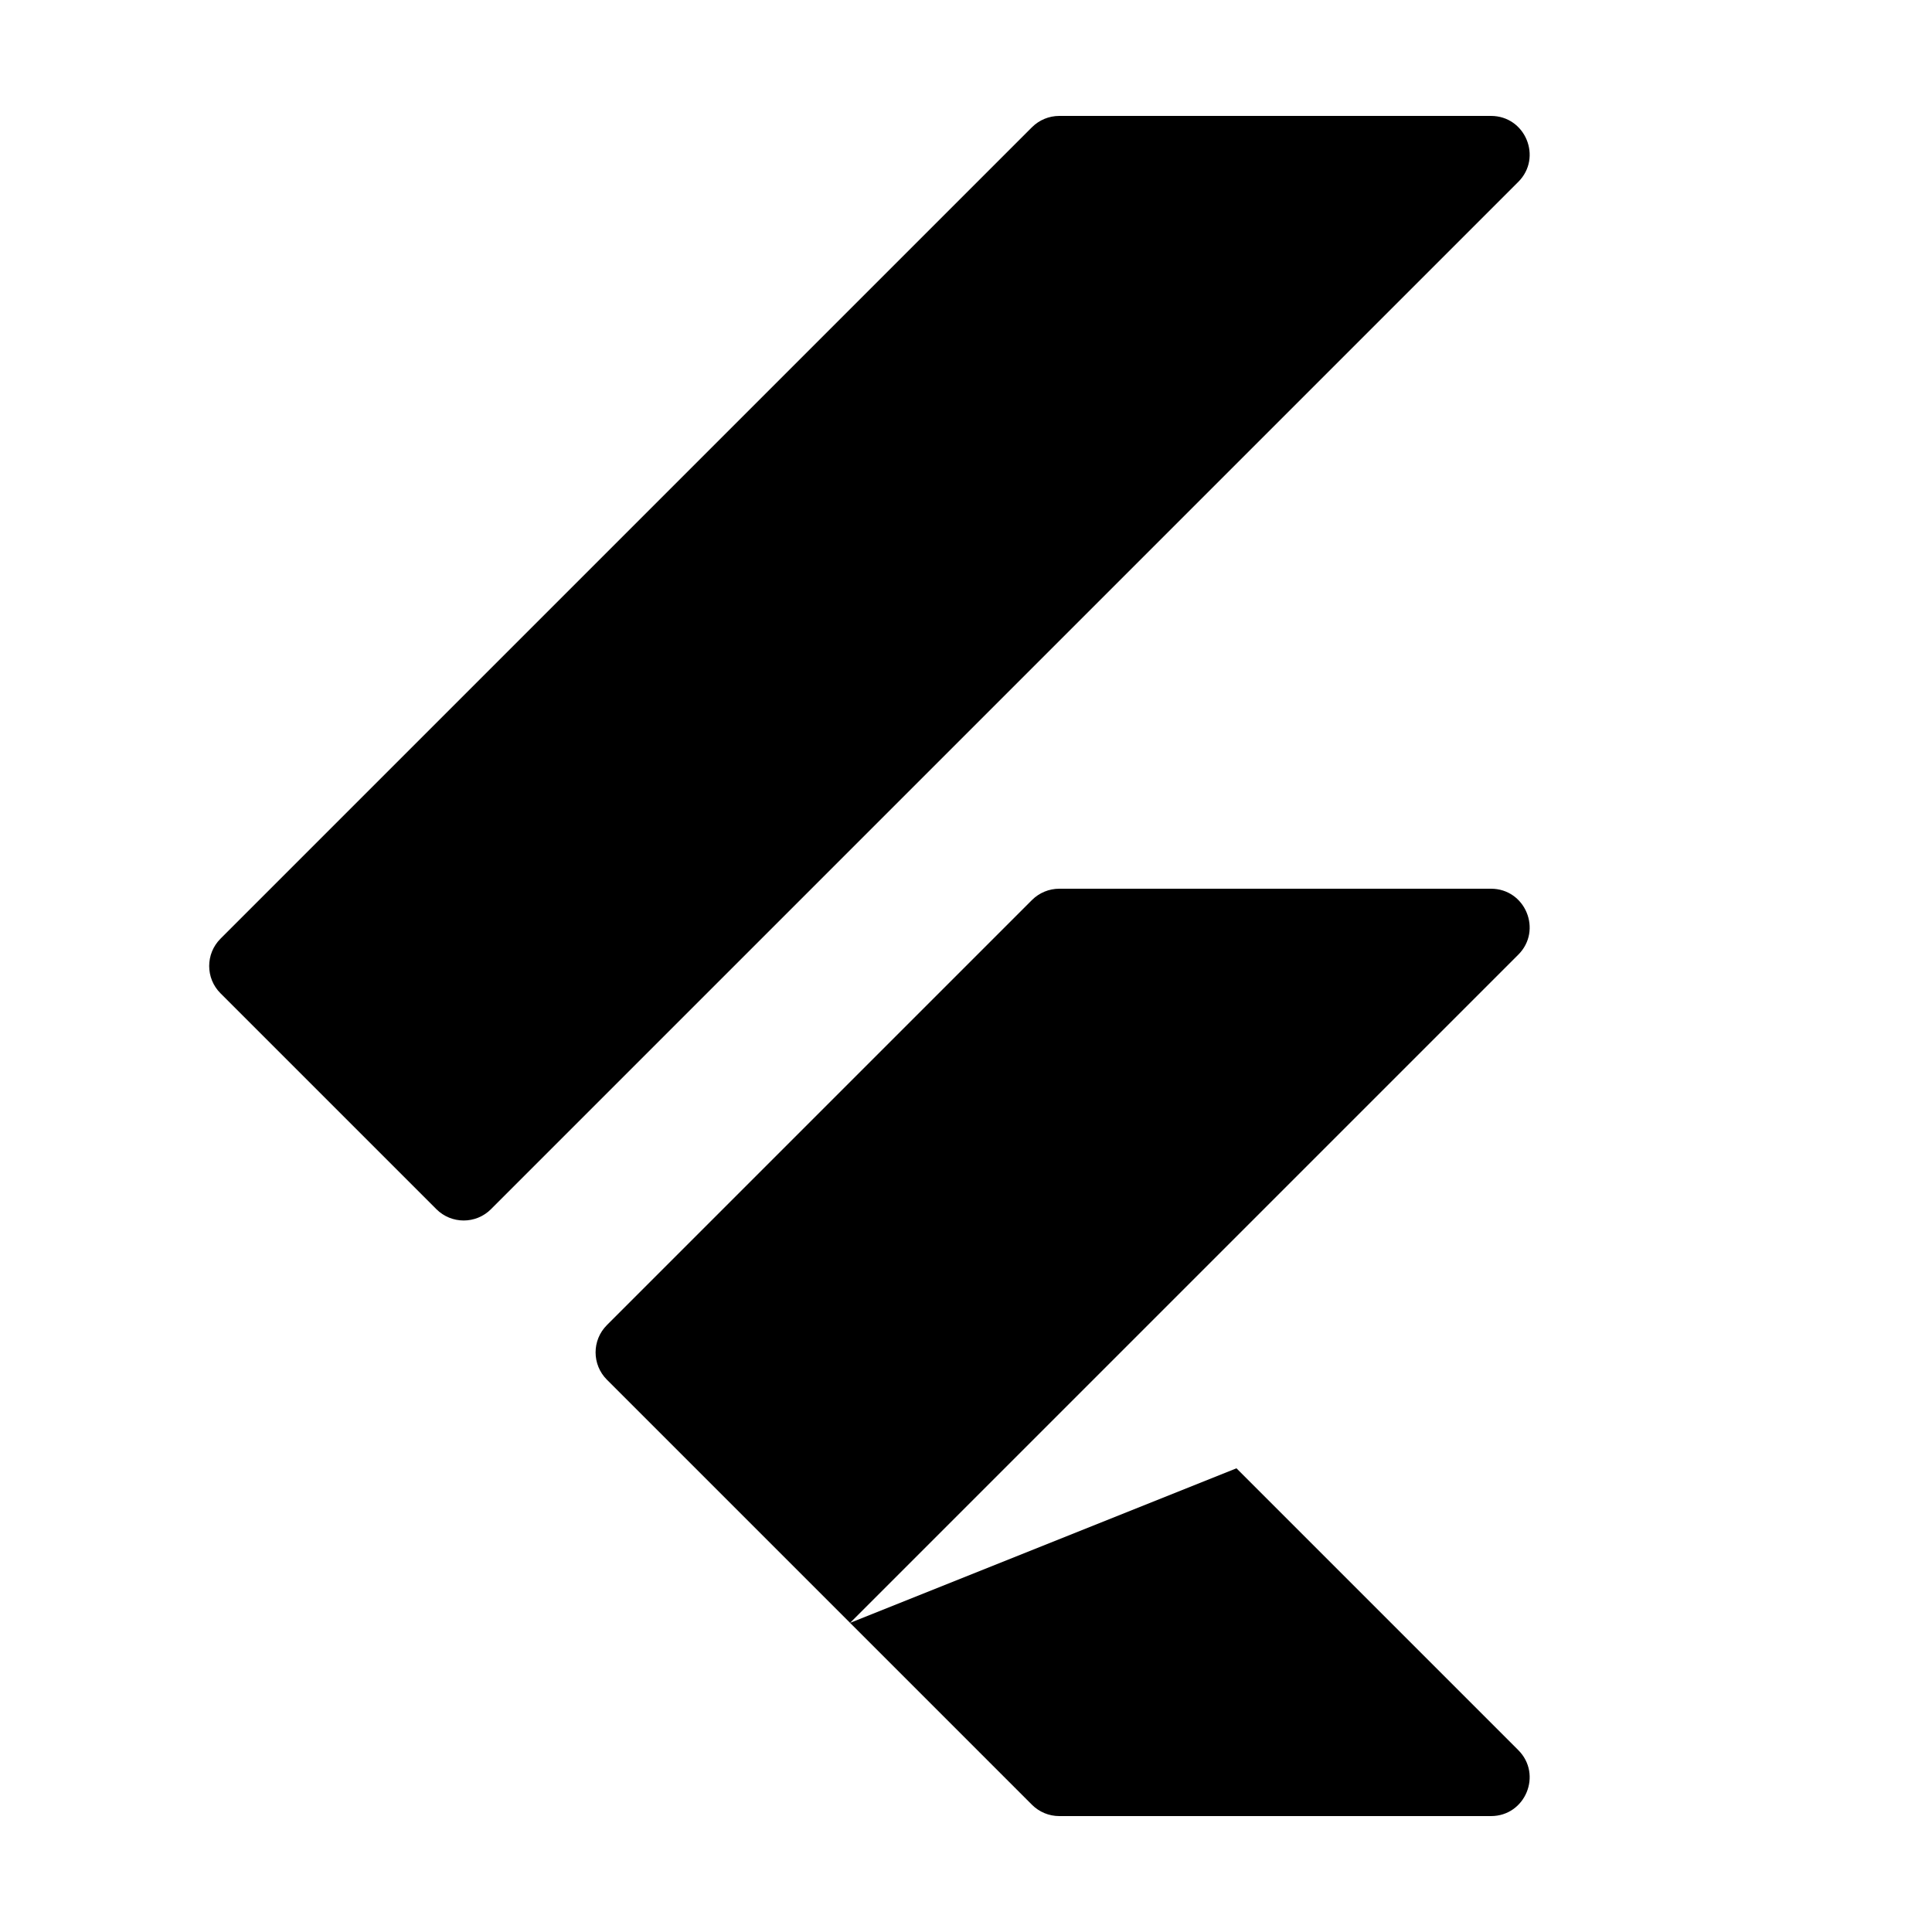
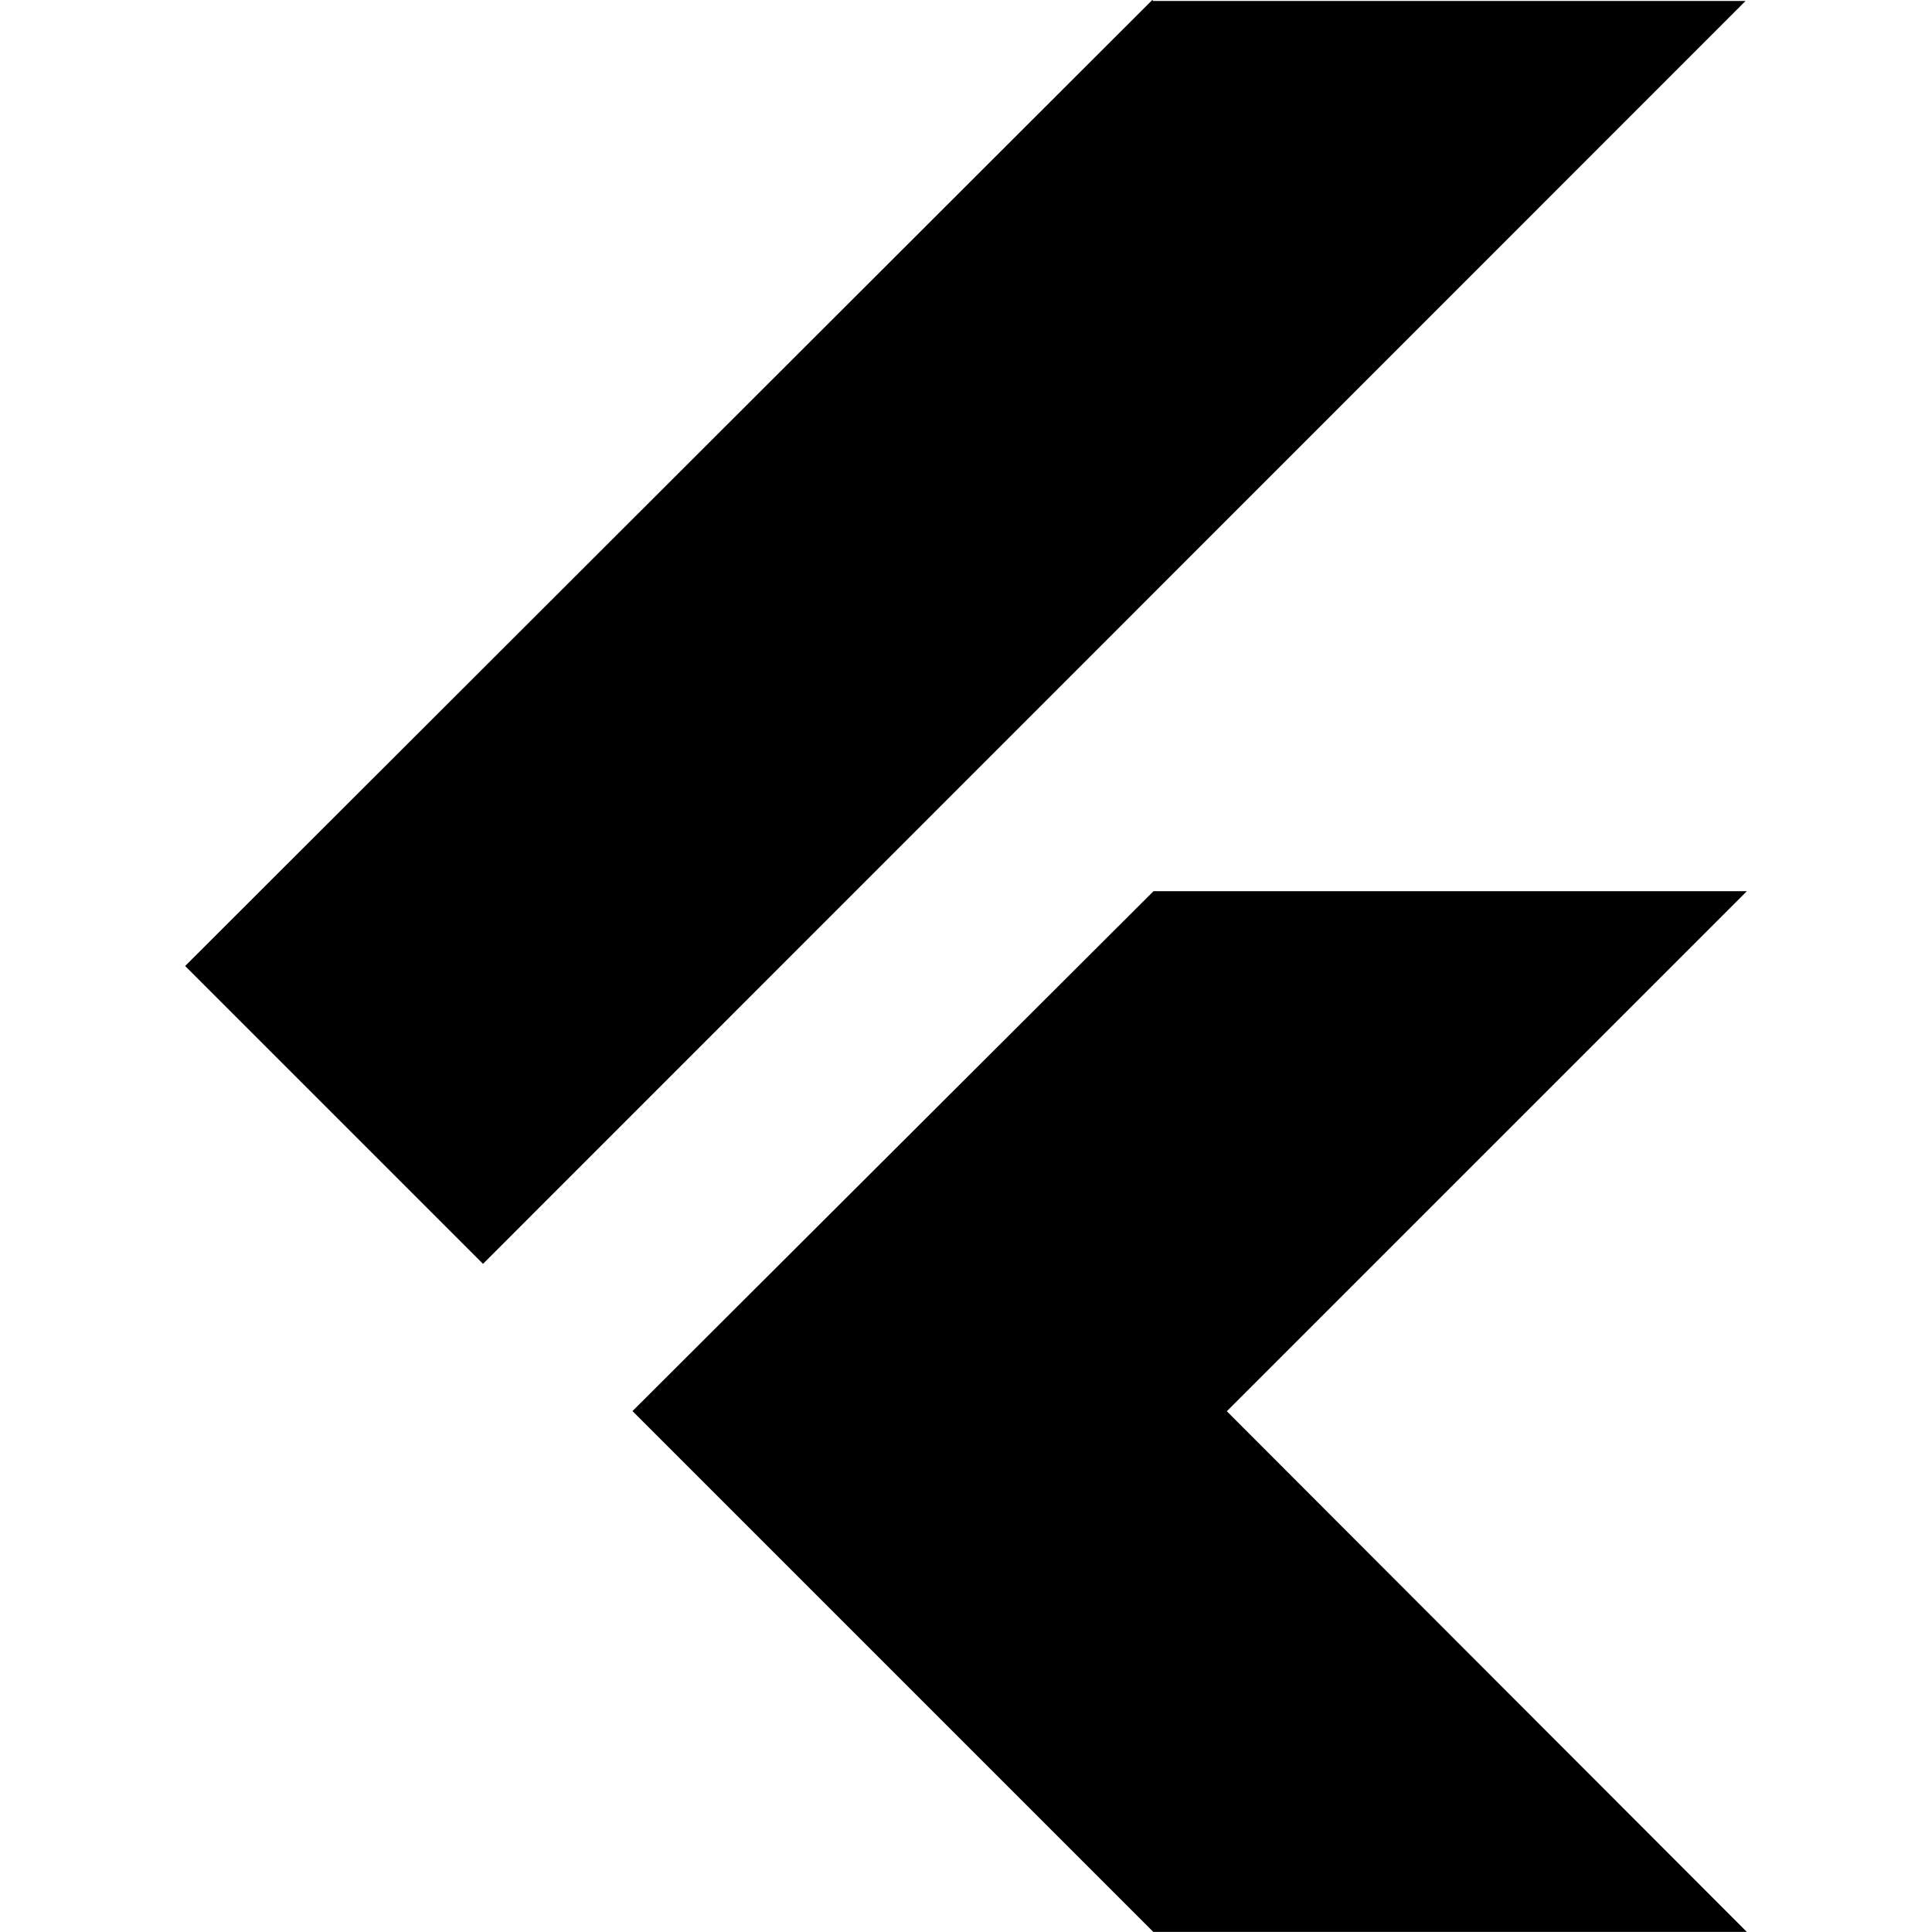
- <svg xmlns="http://www.w3.org/2000/svg" viewBox="0 0 50 50" fill="#000000">
-   <path d="M26.707 3.293l-21 21c-.391.391-.391 1.024 0 1.414l5.586 5.586c.391.391 1.024.391 1.414 0L39.293 4.707C39.923 4.077 39.477 3 38.586 3H27.414C27.149 3 26.895 3.105 26.707 3.293zM39.293 24.707L22 42l-6.293-6.293c-.391-.391-.391-1.024 0-1.414l11-11C26.895 23.105 27.149 23 27.414 23h11.172C39.477 23 39.923 24.077 39.293 24.707zM39.293 45.293L32 38l-10 4 4.707 4.707C26.895 46.895 27.149 47 27.414 47h11.172C39.477 47 39.923 45.923 39.293 45.293z" fill="#000000" />
+ <svg xmlns="http://www.w3.org/2000/svg" role="img" viewBox="0 0 24 24">
+   <path d="M14.314 0L2.3 12 6 15.7 21.684.012h-7.357L14.314 0zm.014 11.072l-6.471 6.457 6.47 6.47H21.7l-6.46-6.468 6.46-6.46h-7.371z" />
</svg>
